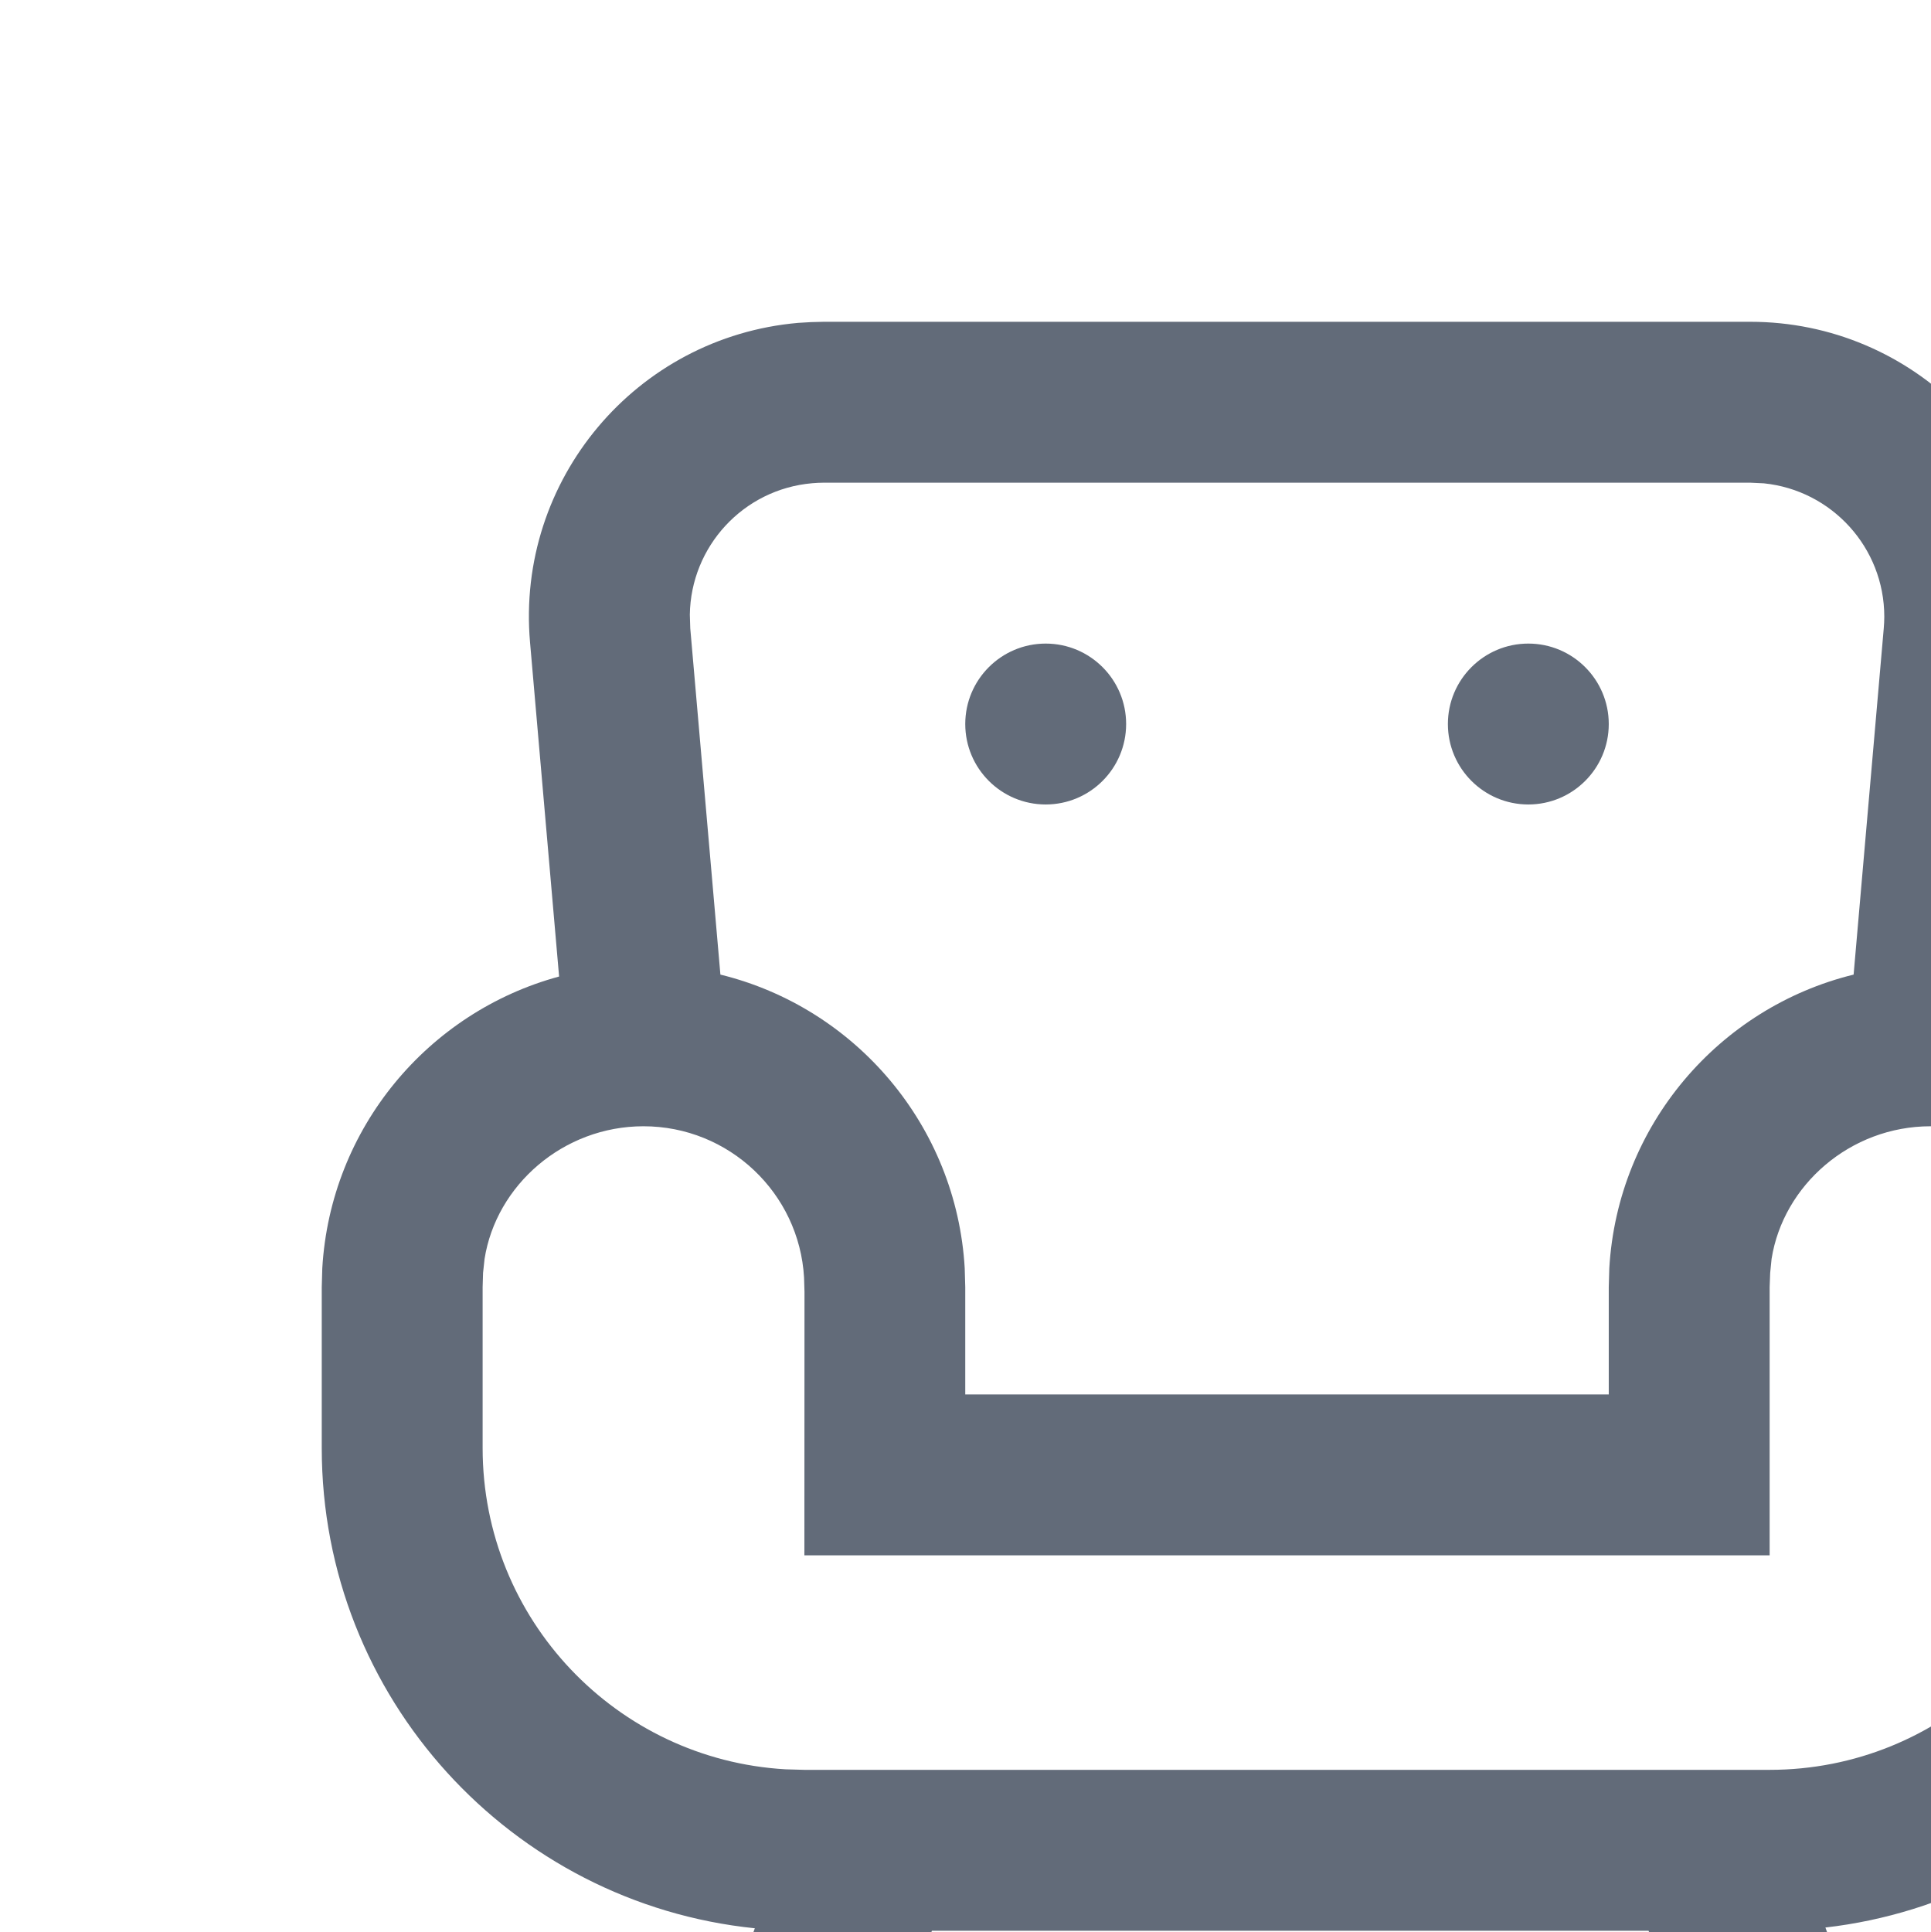
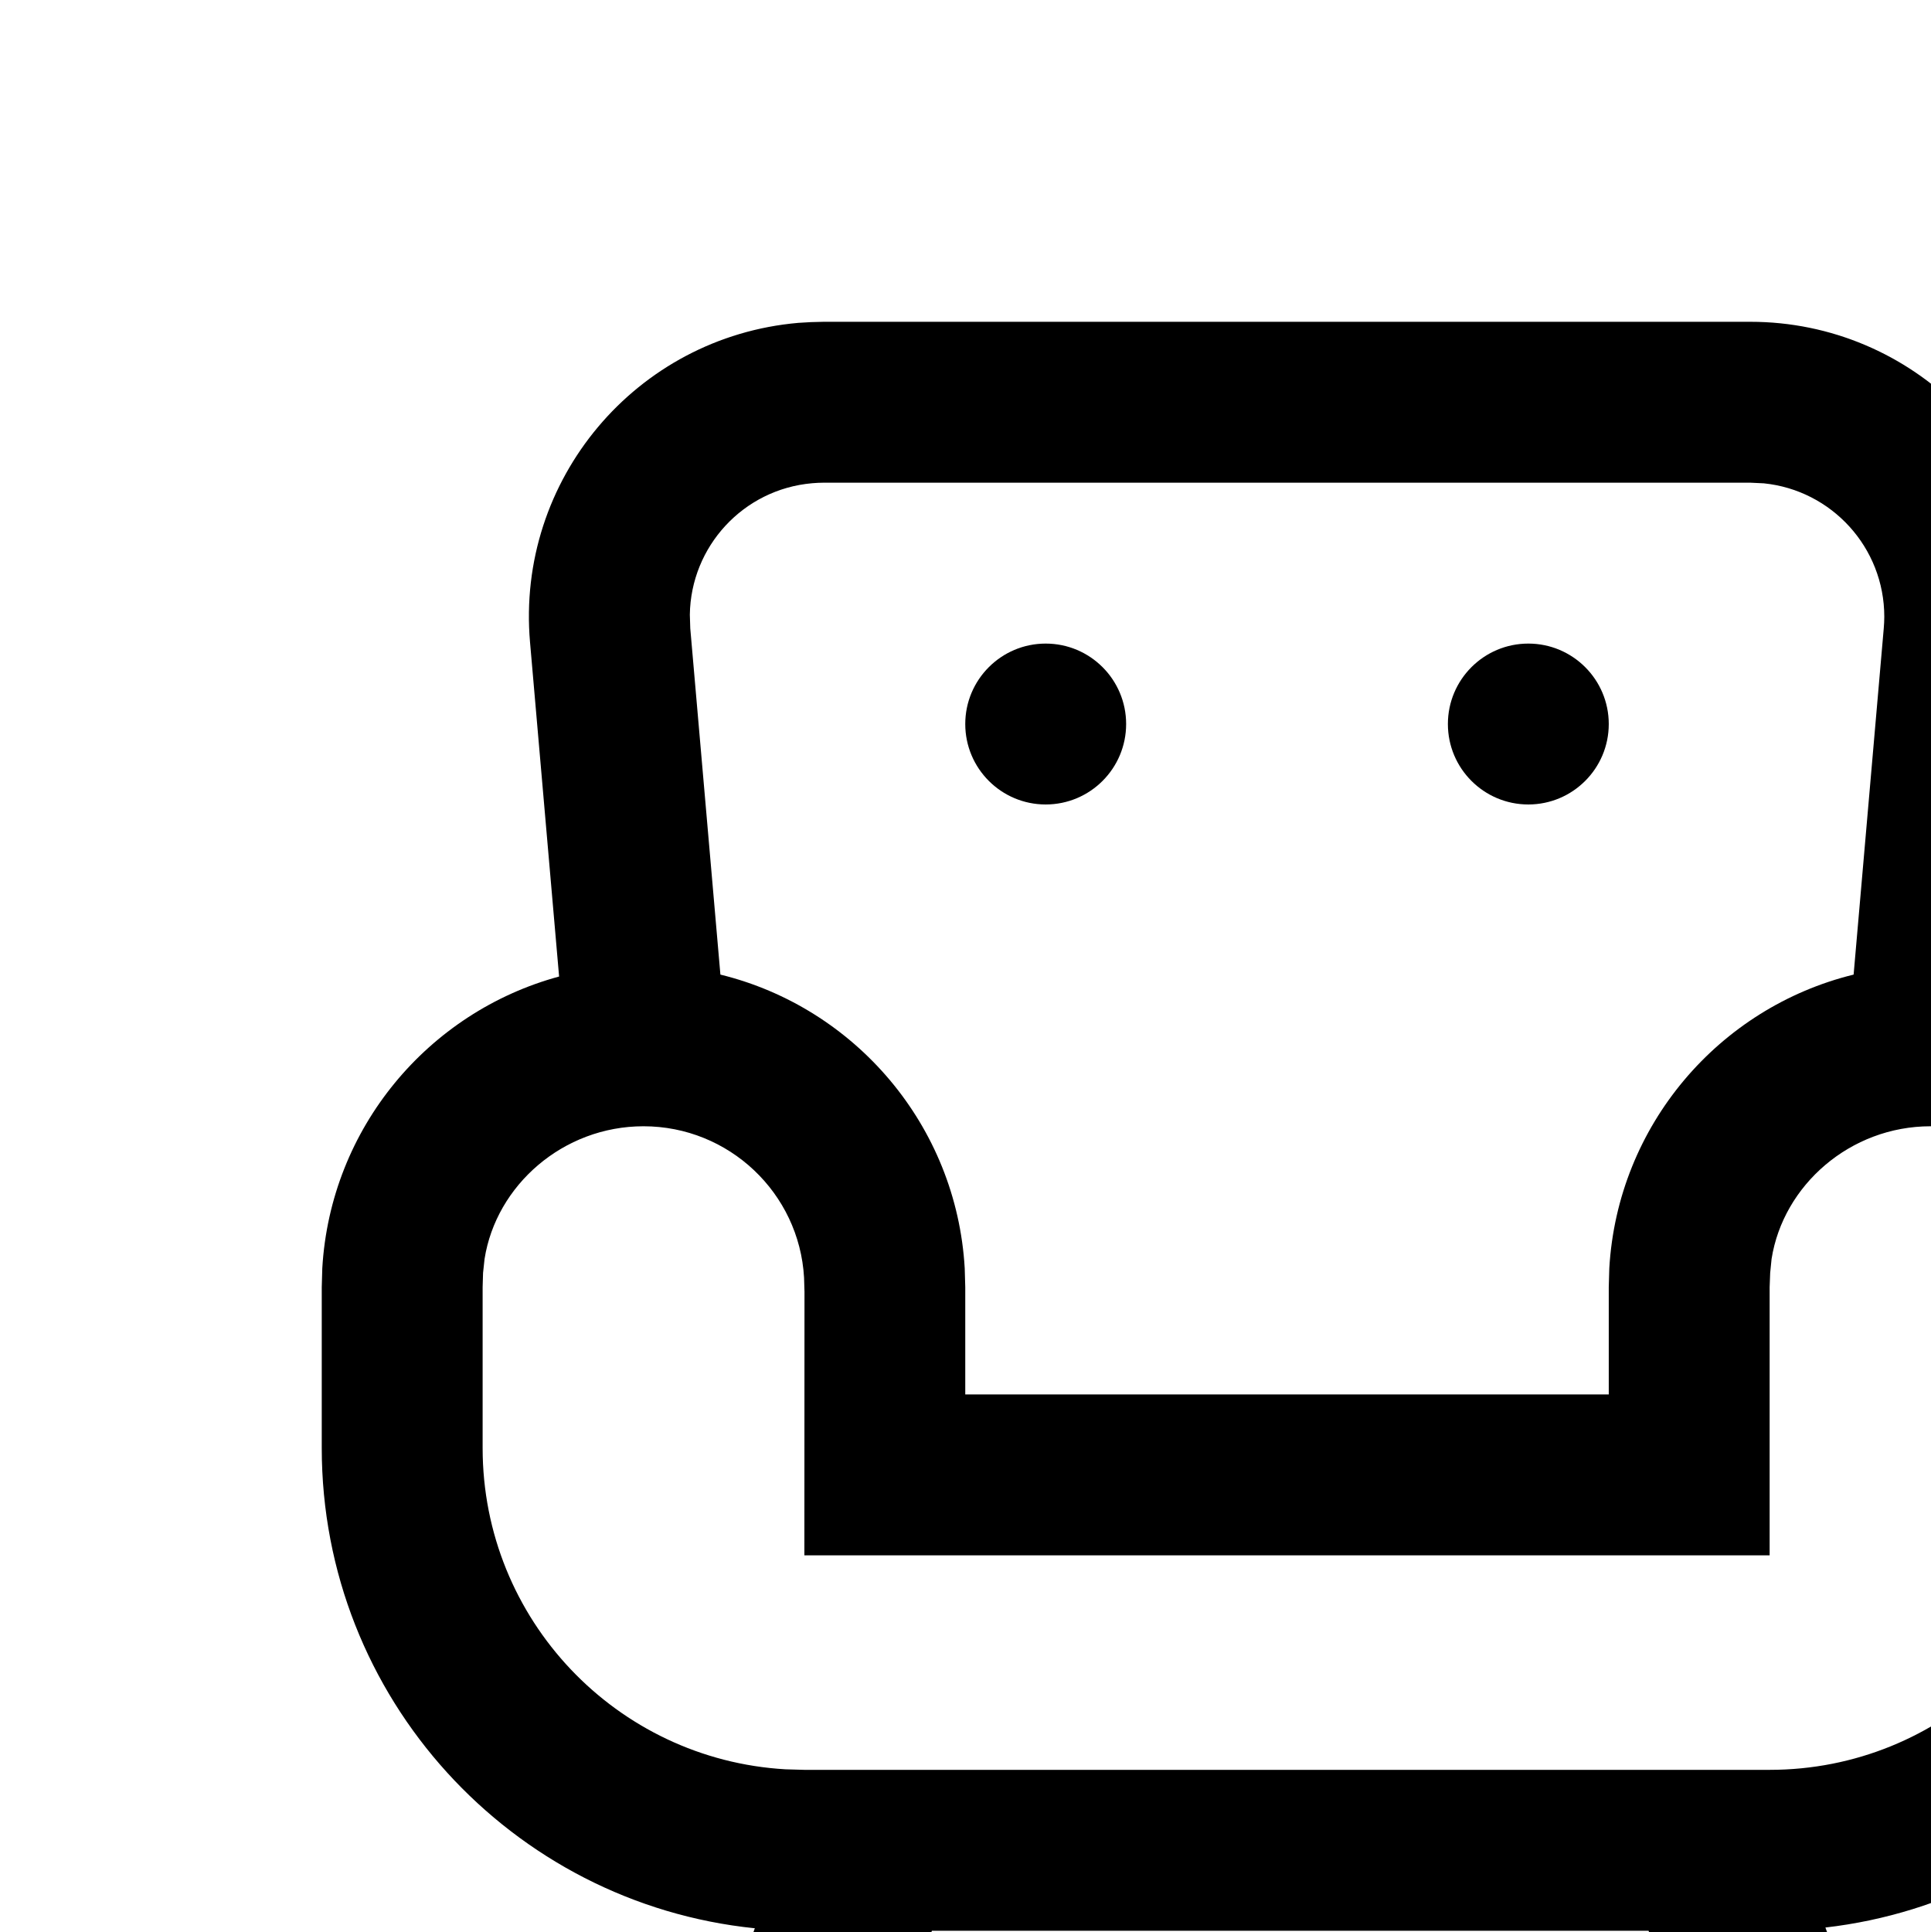
<svg>
-   <path fill-rule="evenodd" clip-rule="evenodd" d="M16.319 3C17.837 3 19.069 4.231 19.069 5.75L19.066 5.869L19.058 5.988L18.787 9.104C20.008 9.435 20.919 10.517 20.995 11.824L21 12V13.5C21 15.809 19.26 17.712 17.02 17.97L17.763 20.014L17.793 20.116C17.874 20.491 17.668 20.878 17.297 21.013C16.892 21.16 16.444 20.952 16.297 20.547L15.371 18H8.689L7.763 20.547C7.616 20.952 7.168 21.16 6.764 21.013C6.393 20.878 6.186 20.491 6.268 20.116L6.297 20.014L7.038 17.977C4.77 17.745 3 15.829 3 13.5V12L3.005 11.824C3.081 10.517 3.992 9.435 5.213 9.104L4.942 5.988C4.81 4.475 5.93 3.142 7.443 3.01L7.562 3.003L7.681 3H16.319ZM6.717 9.086C7.973 9.394 8.918 10.492 8.995 11.824L9 12V13H15V12L15.005 11.824C15.082 10.492 16.027 9.394 17.283 9.086L17.564 5.858C17.567 5.822 17.569 5.786 17.569 5.75C17.569 5.103 17.077 4.57 16.446 4.506L16.319 4.5H7.681C7.645 4.5 7.609 4.502 7.573 4.505C6.928 4.561 6.441 5.097 6.432 5.73L6.436 5.858L6.717 9.086ZM9.75 7.5C10.164 7.5 10.5 7.164 10.5 6.75C10.5 6.336 10.164 6 9.75 6C9.336 6 9 6.336 9 6.75C9 7.164 9.336 7.5 9.75 7.5ZM14.25 7.5C14.664 7.5 15 7.164 15 6.75C15 6.336 14.664 6 14.25 6C13.836 6 13.5 6.336 13.5 6.75C13.5 7.164 13.836 7.5 14.25 7.5ZM18 10.5C17.251 10.5 16.626 11.05 16.518 11.737L16.505 11.867L16.5 12V14.5H7.5L7.501 12.043L7.497 11.911C7.452 11.121 6.795 10.5 6 10.5C5.251 10.5 4.626 11.05 4.518 11.737L4.504 11.867L4.5 12V13.5C4.5 15.098 5.749 16.404 7.324 16.495L7.5 16.5H16.5C18.098 16.5 19.404 15.251 19.495 13.676L19.5 13.5L19.501 12.043L19.497 11.911C19.452 11.121 18.795 10.5 18 10.5Z" fill="#626B79" />
+   <path fill-rule="evenodd" clip-rule="evenodd" d="M16.319 3C17.837 3 19.069 4.231 19.069 5.75L19.066 5.869L19.058 5.988L18.787 9.104C20.008 9.435 20.919 10.517 20.995 11.824L21 12V13.5C21 15.809 19.26 17.712 17.02 17.97L17.763 20.014L17.793 20.116C17.874 20.491 17.668 20.878 17.297 21.013C16.892 21.16 16.444 20.952 16.297 20.547L15.371 18H8.689L7.763 20.547C7.616 20.952 7.168 21.16 6.764 21.013C6.393 20.878 6.186 20.491 6.268 20.116L6.297 20.014L7.038 17.977C4.77 17.745 3 15.829 3 13.5V12L3.005 11.824C3.081 10.517 3.992 9.435 5.213 9.104L4.942 5.988C4.81 4.475 5.93 3.142 7.443 3.01L7.562 3.003L7.681 3H16.319ZM6.717 9.086C7.973 9.394 8.918 10.492 8.995 11.824L9 12V13H15V12L15.005 11.824C15.082 10.492 16.027 9.394 17.283 9.086L17.564 5.858C17.567 5.822 17.569 5.786 17.569 5.75C17.569 5.103 17.077 4.57 16.446 4.506L16.319 4.5H7.681C7.645 4.5 7.609 4.502 7.573 4.505C6.928 4.561 6.441 5.097 6.432 5.73L6.436 5.858L6.717 9.086ZM9.75 7.5C10.164 7.5 10.5 7.164 10.5 6.75C10.5 6.336 10.164 6 9.75 6C9.336 6 9 6.336 9 6.75C9 7.164 9.336 7.5 9.75 7.5ZM14.25 7.5C14.664 7.5 15 7.164 15 6.75C15 6.336 14.664 6 14.25 6C13.836 6 13.5 6.336 13.5 6.75C13.5 7.164 13.836 7.5 14.25 7.5ZM18 10.5C17.251 10.5 16.626 11.05 16.518 11.737L16.505 11.867L16.5 12V14.5H7.5L7.501 12.043L7.497 11.911C7.452 11.121 6.795 10.5 6 10.5C5.251 10.5 4.626 11.05 4.518 11.737L4.504 11.867L4.5 12V13.5C4.5 15.098 5.749 16.404 7.324 16.495L7.5 16.5H16.5C18.098 16.5 19.404 15.251 19.495 13.676L19.5 13.5L19.501 12.043L19.497 11.911C19.452 11.121 18.795 10.5 18 10.5Z" />
</svg>
